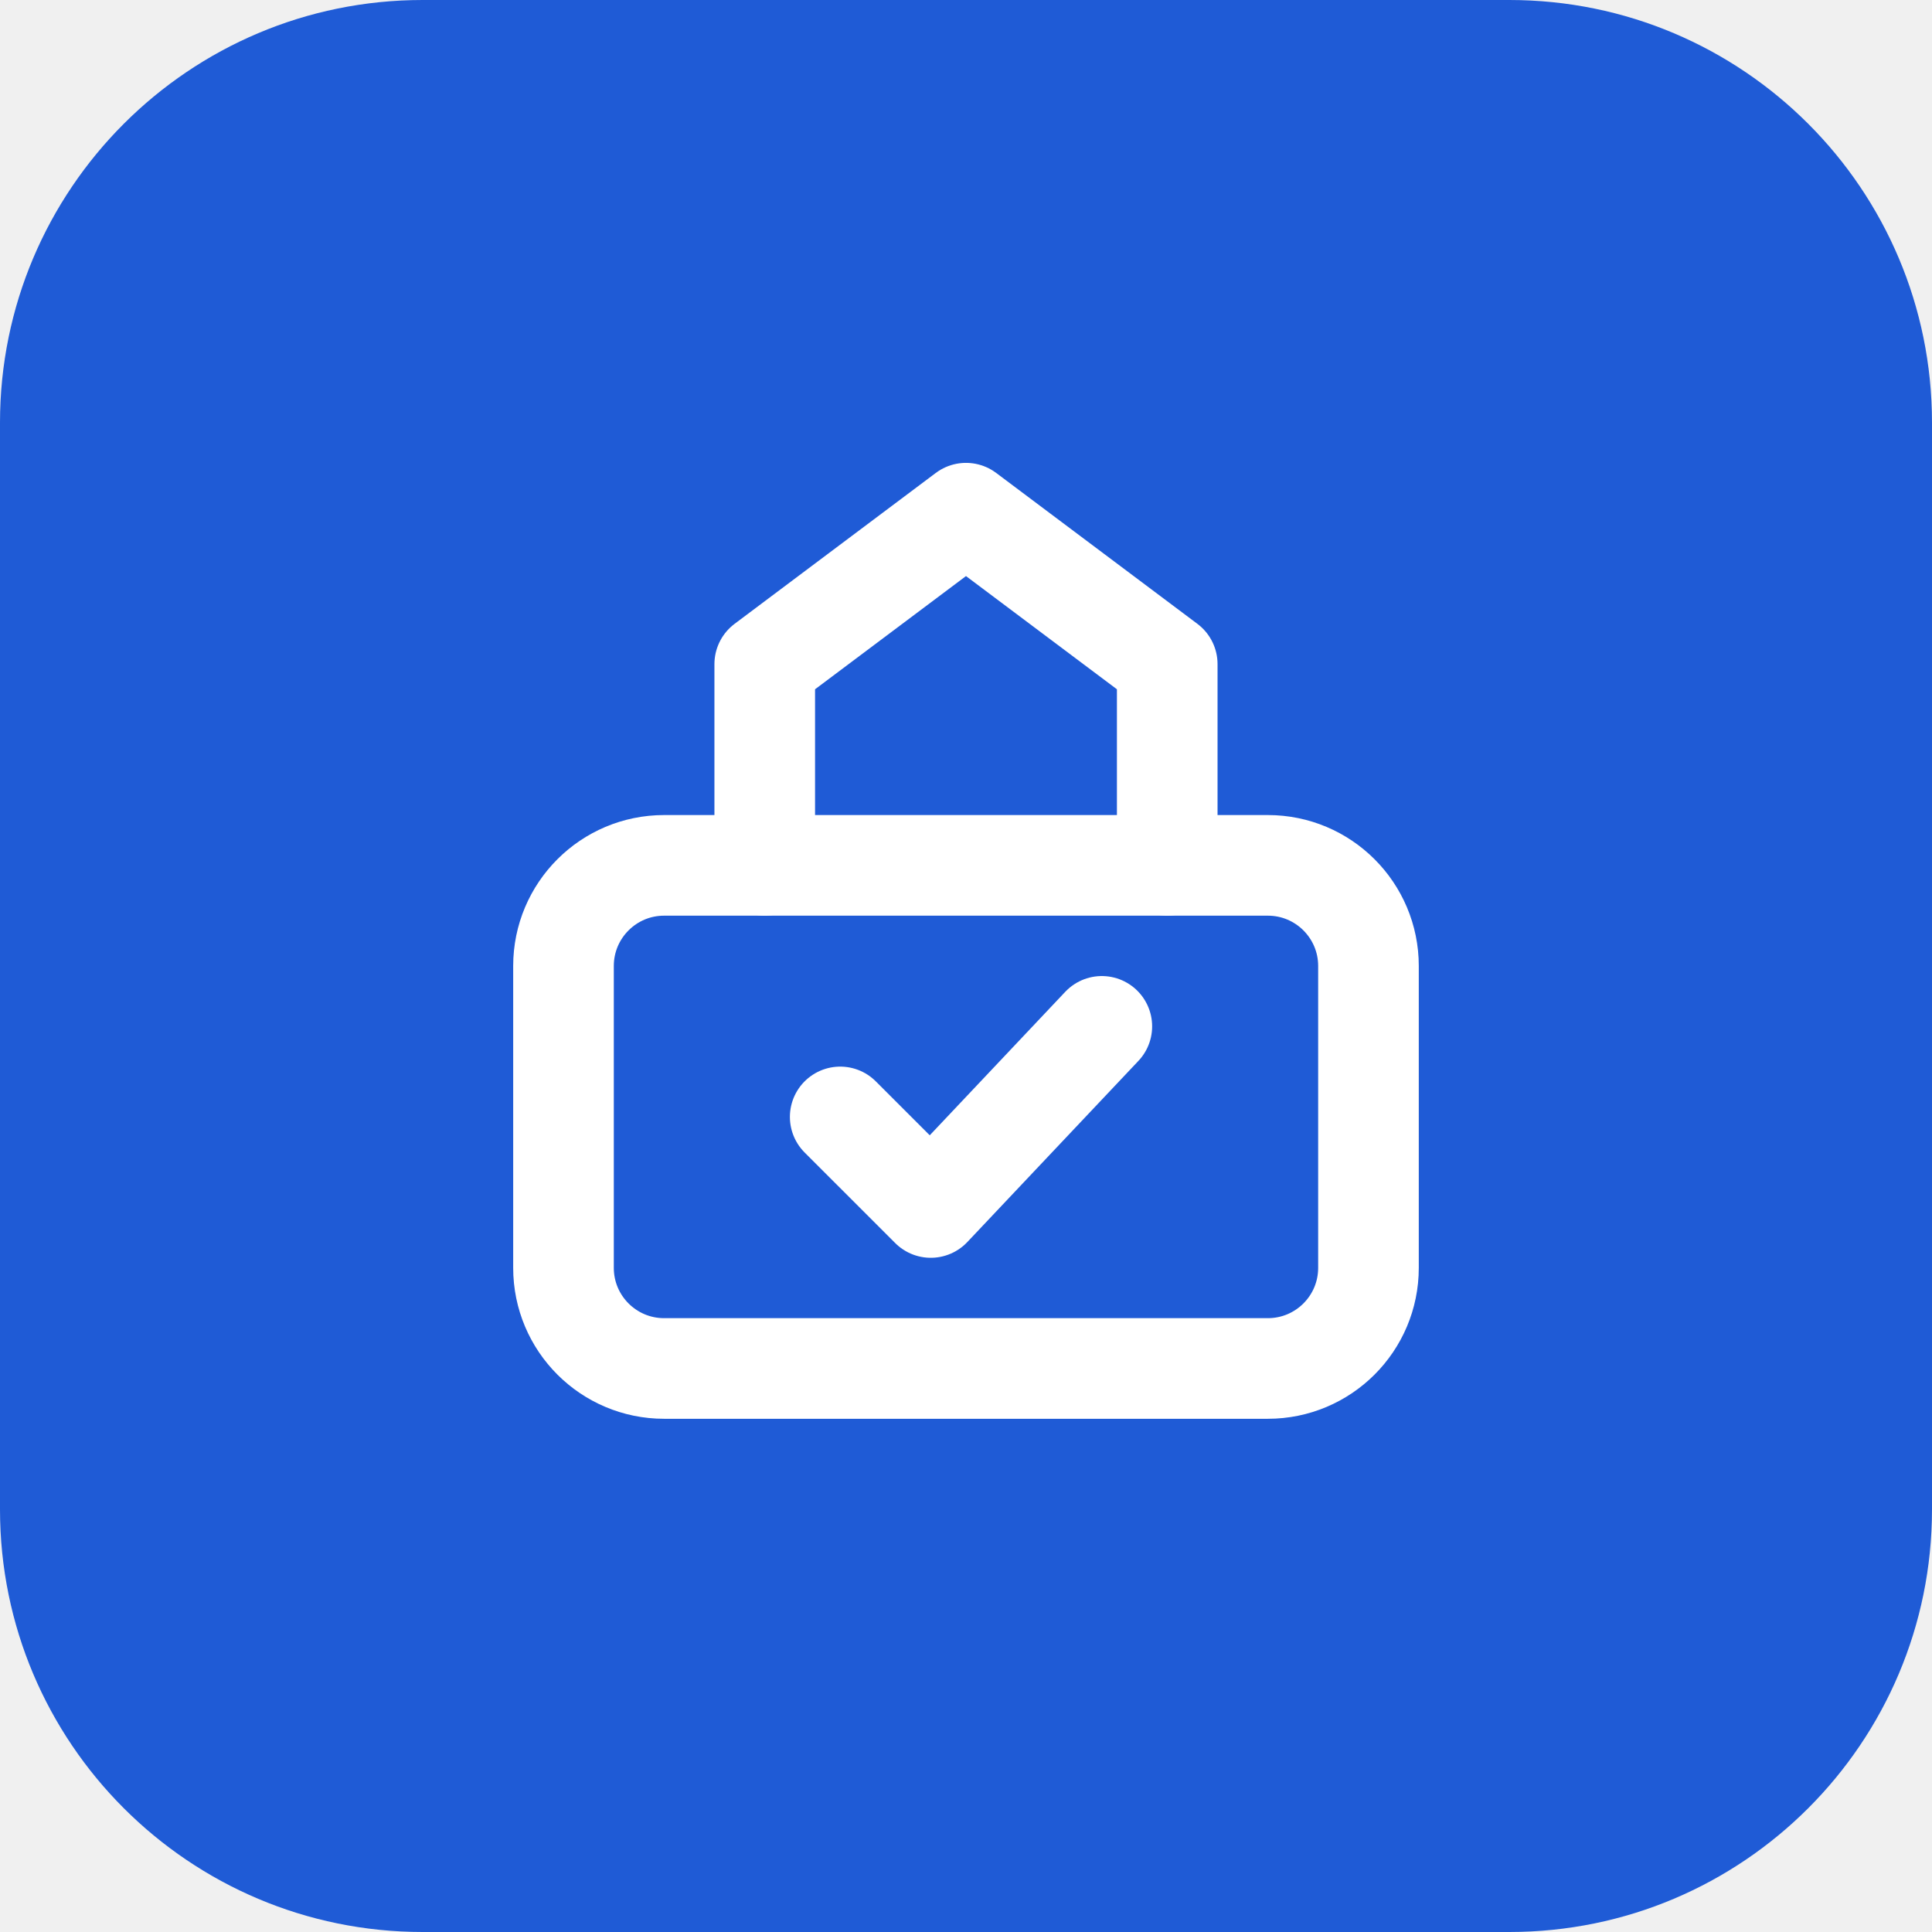
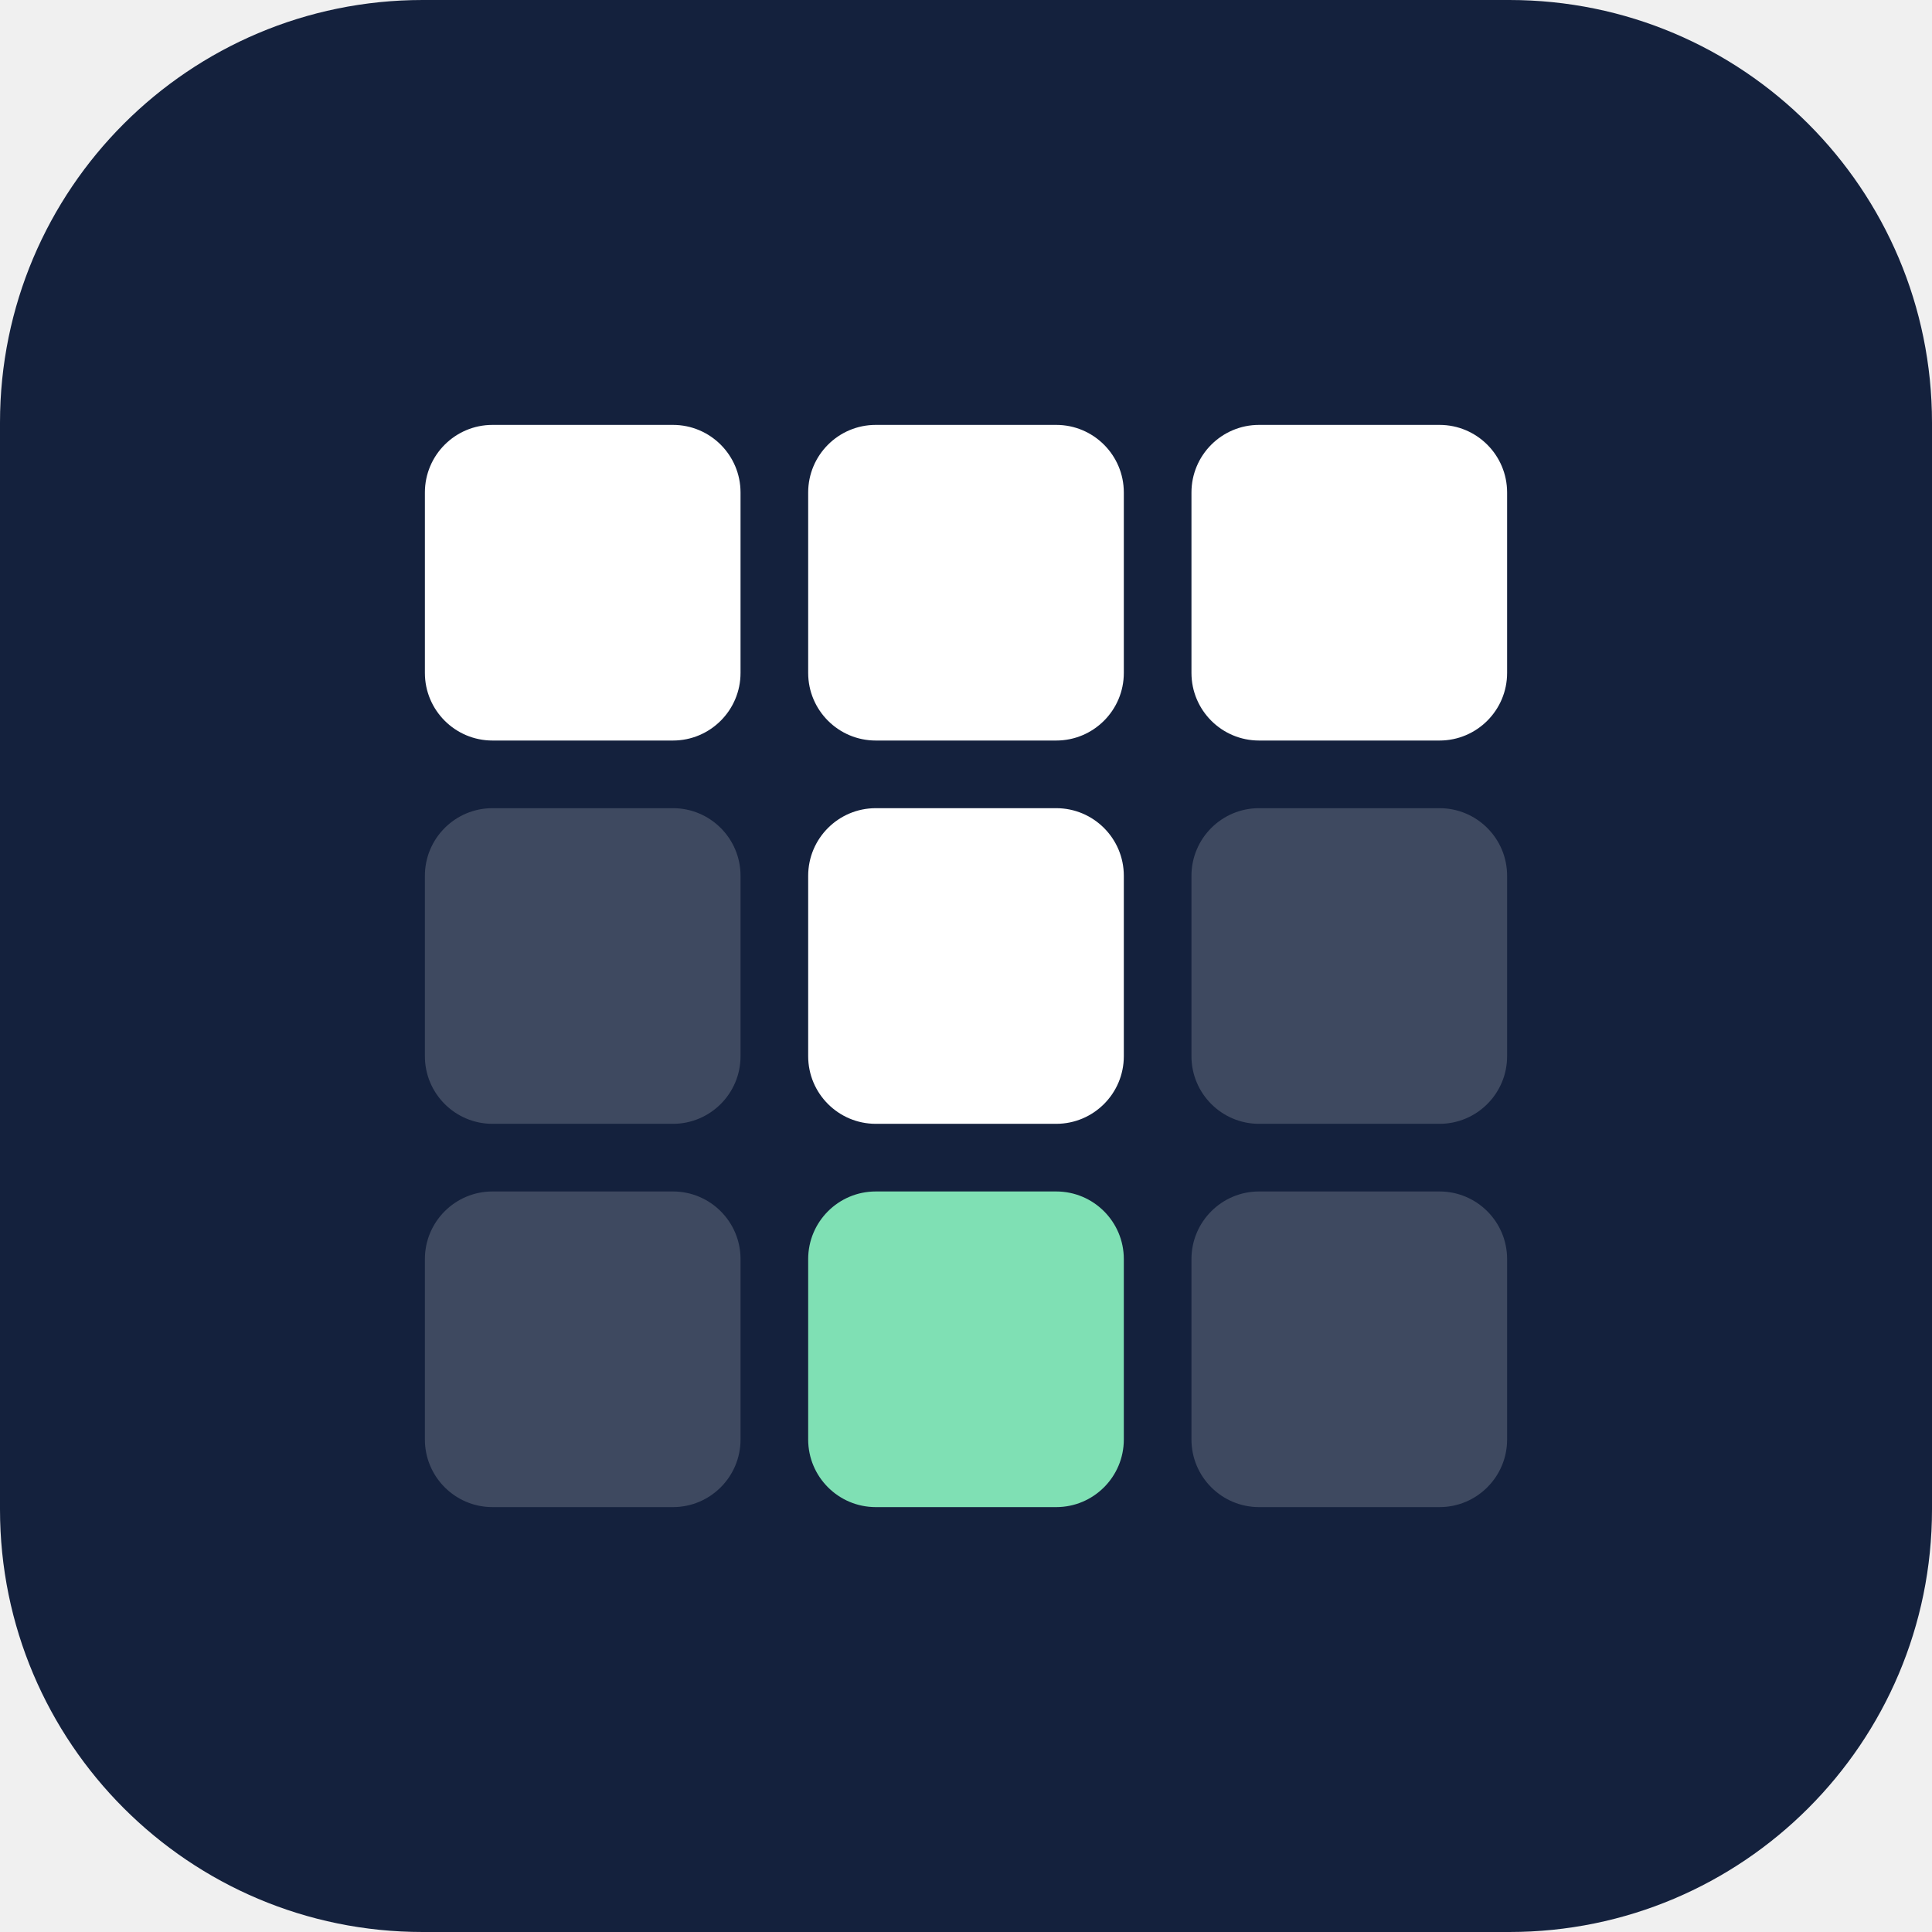
<svg xmlns="http://www.w3.org/2000/svg" viewBox="0 0 512 512">
-   <rect width="512" height="512" rx="112" fill="#1F5BD6" />
-   <g transform="translate(96 96) scale(13.333)" fill="none" stroke="#fff" stroke-width="2" stroke-linecap="round" stroke-linejoin="round">
-     <rect x="4" y="10" width="16" height="10" rx="2" />
-     <path d="M8 10V6l4-3 4 3v4M9.5 15l1.8 1.8 3.4-3.6" />
+   <rect width="512" height="512" rx="112" fill="#14213D" />
+   <g transform="translate(112.6 112.6) scale(5.975)">
+     <rect x="0" y="0" width="14" height="14" rx="3" fill="#FFFFFF" />
+     <rect x="17" y="0" width="14" height="14" rx="3" fill="#FFFFFF" />
+     <rect x="34" y="0" width="14" height="14" rx="3" fill="#FFFFFF" />
+     <rect x="0" y="17" width="14" height="14" rx="3" fill="#FFFFFF" fill-opacity="0.18" />
+     <rect x="17" y="17" width="14" height="14" rx="3" fill="#FFFFFF" />
+     <rect x="34" y="17" width="14" height="14" rx="3" fill="#FFFFFF" fill-opacity="0.18" />
+     <rect x="0" y="34" width="14" height="14" rx="3" fill="#FFFFFF" fill-opacity="0.18" />
+     <rect x="17" y="34" width="14" height="14" rx="3" fill="#7FE0B4" />
+     <rect x="34" y="34" width="14" height="14" rx="3" fill="#FFFFFF" fill-opacity="0.18" />
  </g>
</svg>
